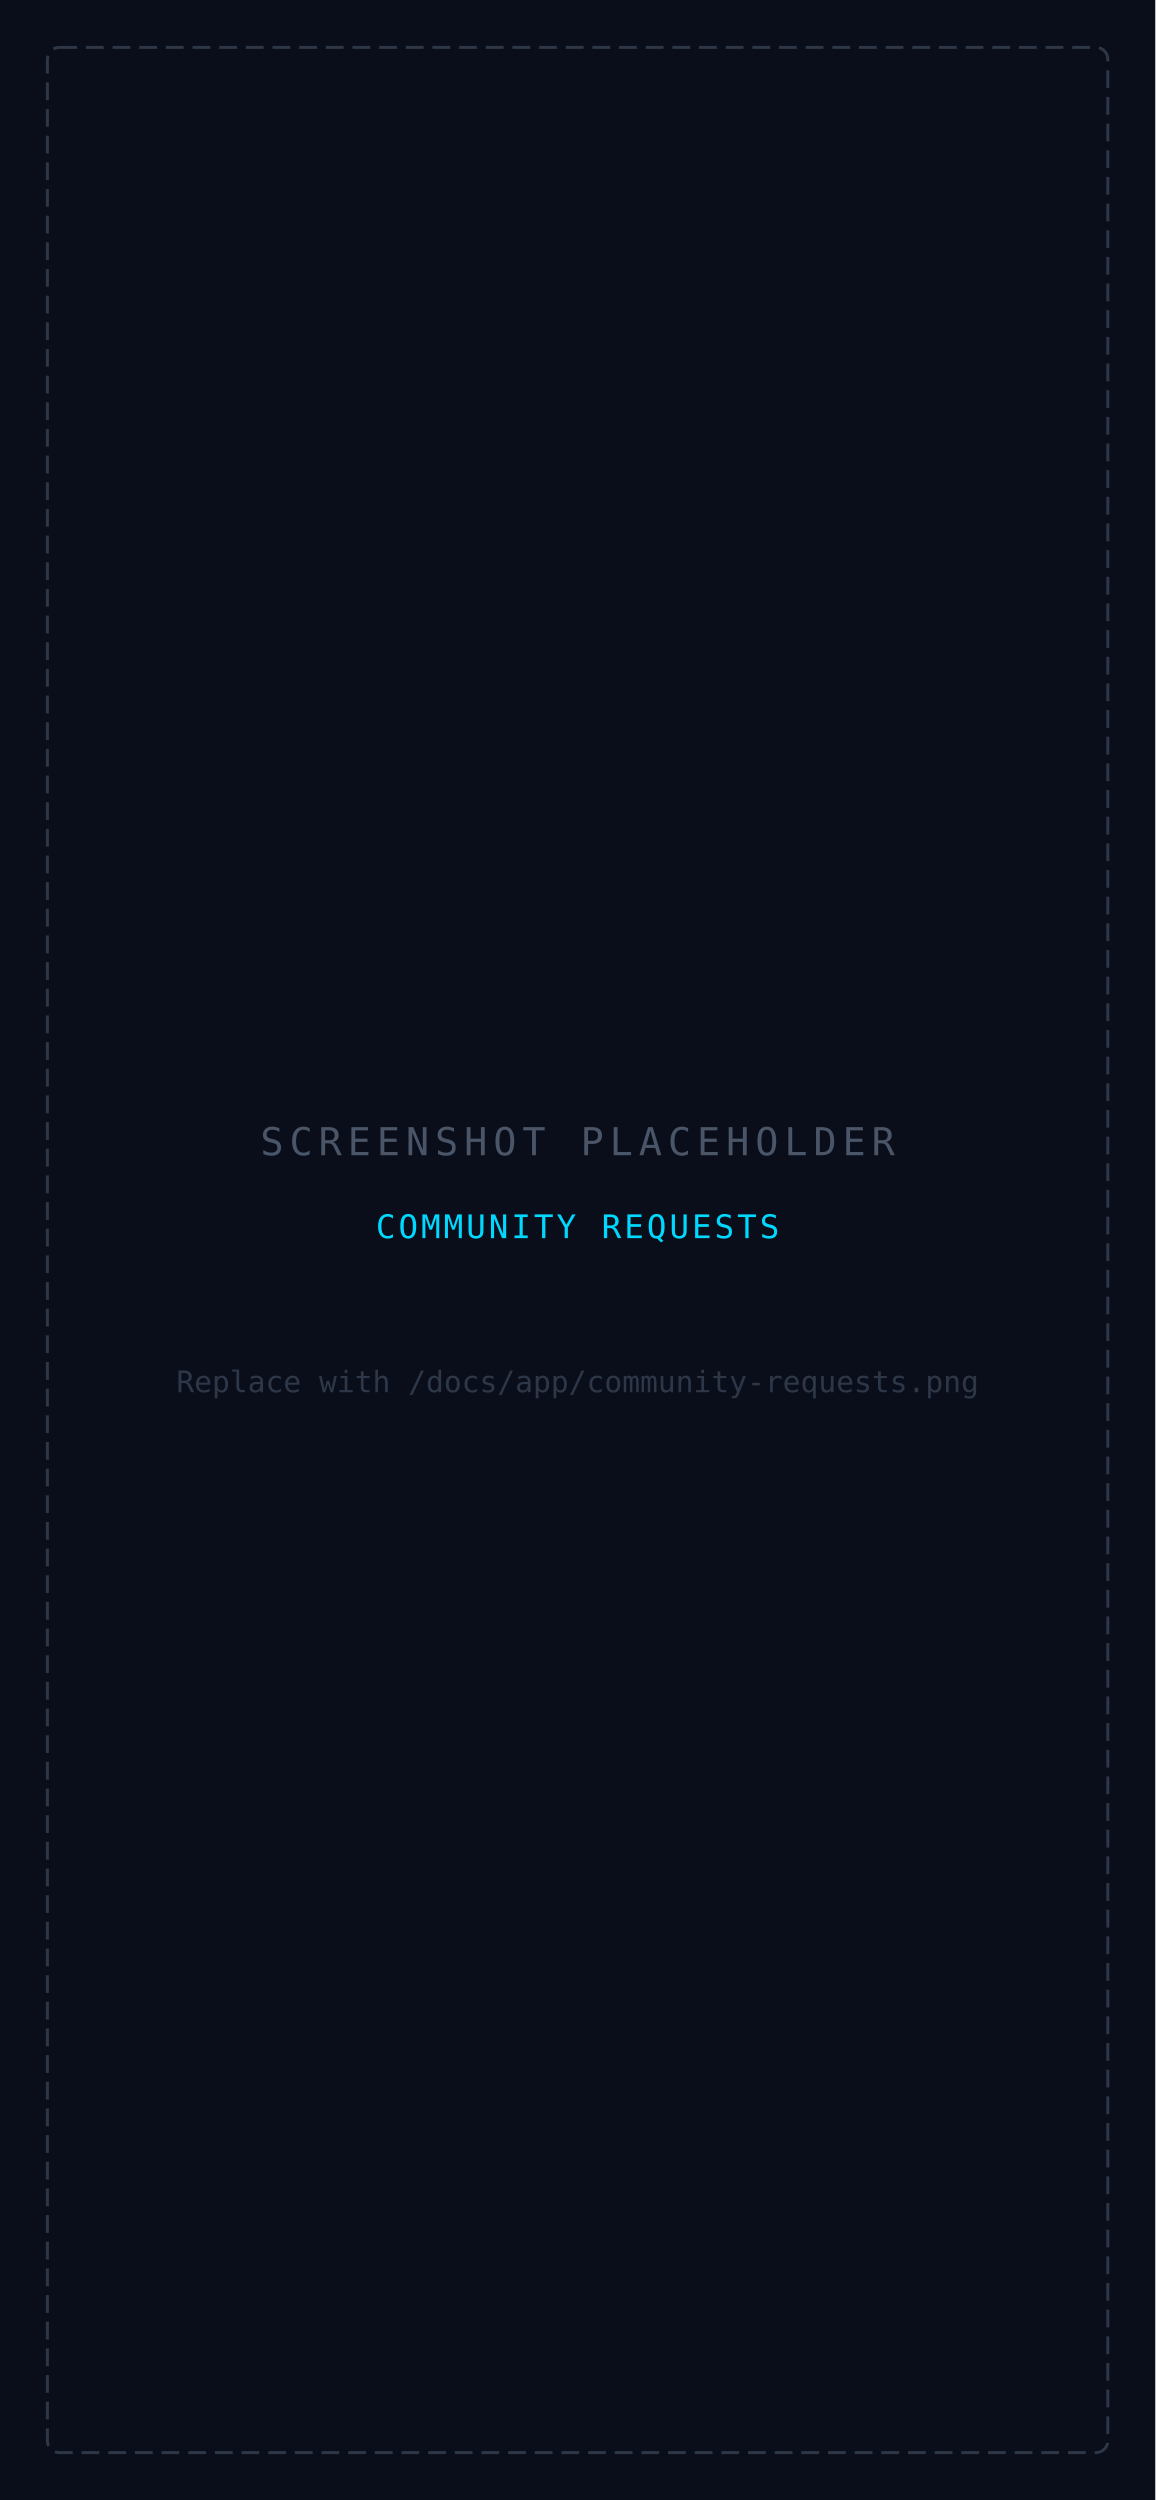
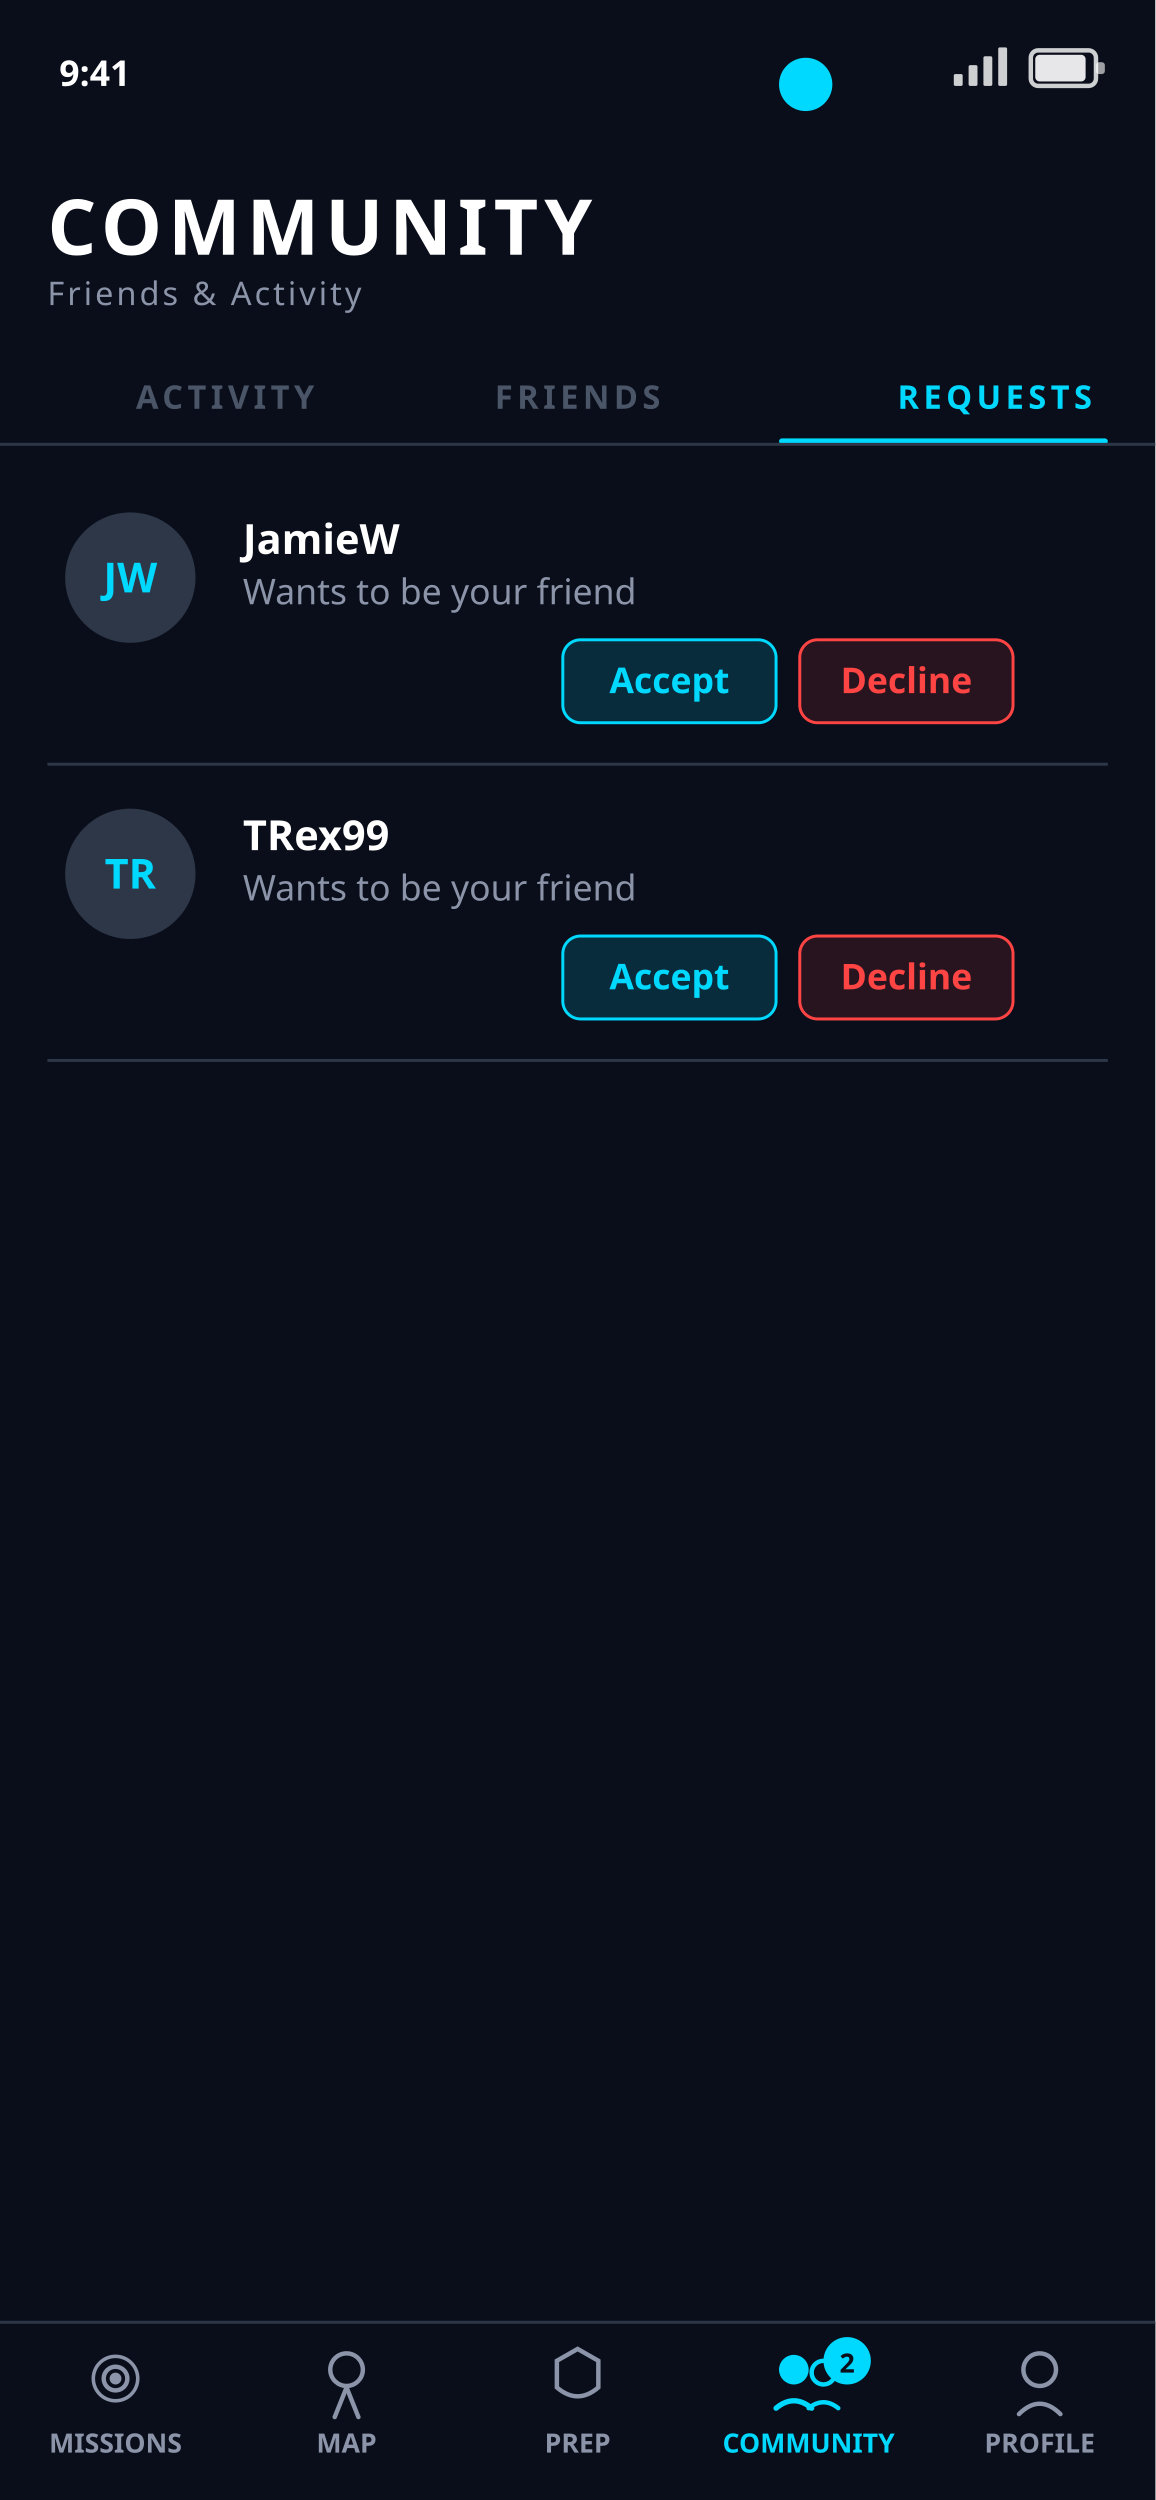
<svg xmlns="http://www.w3.org/2000/svg" width="390" height="844" viewBox="0 0 390 844">
  <rect width="390" height="844" fill="#0A0E1A" />
-   <rect x="16" y="16" width="358" height="812" rx="4" fill="none" stroke="#2D3748" stroke-width="1" stroke-dasharray="6 3" />
-   <text x="195" y="390" text-anchor="middle" font-family="monospace" font-size="13" fill="#4A5568" letter-spacing="2">SCREENSHOT PLACEHOLDER</text>
-   <text x="195" y="418" text-anchor="middle" font-family="monospace" font-size="11" fill="#00D9FF" letter-spacing="1">COMMUNITY REQUESTS</text>
-   <text x="195" y="470" text-anchor="middle" font-family="monospace" font-size="10" fill="#2D3748">Replace with /docs/app/community-requests.png</text>
+   <text x="20" y="29" fill="#FFFFFF" font-size="12" font-family="system-ui,sans-serif" font-weight="600">9:41</text>
+   <rect x="348" y="17" width="22" height="12" rx="2.5" fill="none" stroke="#FFFFFF" stroke-width="1.5" opacity="0.8" />
+   <rect x="370" y="21" width="3" height="4" rx="1" fill="#FFFFFF" opacity="0.6" />
+   <rect x="349.5" y="18.5" width="17" height="9" rx="1.5" fill="#FFFFFF" opacity="0.9" />
+   <rect x="322" y="25" width="3" height="4" rx="0.5" fill="#FFFFFF" opacity="0.8" />
+   <rect x="327" y="22" width="3" height="7" rx="0.5" fill="#FFFFFF" opacity="0.8" />
+   <rect x="332" y="19" width="3" height="10" rx="0.5" fill="#FFFFFF" opacity="0.8" />
+   <rect x="337" y="16" width="3" height="13" rx="0.5" fill="#FFFFFF" opacity="0.8" />
+   <text x="16" y="86" fill="#FFFFFF" font-size="26" font-family="system-ui,sans-serif" font-weight="800" letter-spacing="2">COMMUNITY</text>
+   <text x="16" y="103" fill="#8B94A8" font-size="11" font-family="system-ui,sans-serif" letter-spacing="1">Friends &amp; Activity</text>
+   <text x="76" y="138" fill="#4A5568" font-size="11" font-family="system-ui,sans-serif" font-weight="700" letter-spacing="1.5" text-anchor="middle">ACTIVITY</text>
+   <text x="195" y="138" fill="#4A5568" font-size="11" font-family="system-ui,sans-serif" font-weight="700" letter-spacing="1.5" text-anchor="middle">FRIENDS</text>
+   <text x="303" y="138" fill="#00D9FF" font-size="11" font-family="system-ui,sans-serif" font-weight="700" letter-spacing="1.5">REQUESTS</text>
+   <rect x="263" y="19.5" width="18" height="18" rx="9" fill="#00D9FF" />
+   <text x="272" y="132" fill="#0A0E1A" font-size="10" font-family="system-ui,sans-serif" font-weight="800" text-anchor="middle">2</text>
+   <rect x="263" y="148" width="111" height="2" rx="1" fill="#00D9FF" />
+   <line x1="0" y1="150" x2="390" y2="150" stroke="#2D3748" stroke-width="1" />
+   <circle cx="44" cy="195" r="22" fill="#2D3748" />
+   <text x="44" y="200" fill="#00D9FF" font-size="14" font-family="system-ui,sans-serif" font-weight="700" text-anchor="middle">JW</text>
+   <text x="82" y="187" fill="#FFFFFF" font-size="14" font-family="system-ui,sans-serif" font-weight="700">JamieW</text>
+   <text x="82" y="204" fill="#8B94A8" font-size="12" font-family="system-ui,sans-serif">Wants to be your friend</text>
+   <rect x="190" y="216" width="72" height="28" rx="6" fill="rgba(0,217,255,0.15)" stroke="#00D9FF" stroke-width="1" />
+   <text x="226" y="234" fill="#00D9FF" font-size="12" font-family="system-ui,sans-serif" font-weight="700" text-anchor="middle">Accept</text>
+   <rect x="270" y="216" width="72" height="28" rx="6" fill="rgba(255,68,68,0.12)" stroke="#FF4444" stroke-width="1" />
+   <text x="306" y="234" fill="#FF4444" font-size="12" font-family="system-ui,sans-serif" font-weight="700" text-anchor="middle">Decline</text>
+   <line x1="16" y1="258" x2="374" y2="258" stroke="#2D3748" stroke-width="1" />
+   <circle cx="44" cy="295" r="22" fill="#2D3748" />
+   <text x="44" y="300" fill="#00D9FF" font-size="14" font-family="system-ui,sans-serif" font-weight="700" text-anchor="middle">TR</text>
+   <text x="82" y="287" fill="#FFFFFF" font-size="14" font-family="system-ui,sans-serif" font-weight="700">TRex99</text>
+   <text x="82" y="304" fill="#8B94A8" font-size="12" font-family="system-ui,sans-serif">Wants to be your friend</text>
+   <rect x="190" y="316" width="72" height="28" rx="6" fill="rgba(0,217,255,0.15)" stroke="#00D9FF" stroke-width="1" />
+   <text x="226" y="334" fill="#00D9FF" font-size="12" font-family="system-ui,sans-serif" font-weight="700" text-anchor="middle">Accept</text>
+   <rect x="270" y="316" width="72" height="28" rx="6" fill="rgba(255,68,68,0.12)" stroke="#FF4444" stroke-width="1" />
+   <text x="306" y="334" fill="#FF4444" font-size="12" font-family="system-ui,sans-serif" font-weight="700" text-anchor="middle">Decline</text>
+   <line x1="16" y1="358" x2="374" y2="358" stroke="#2D3748" stroke-width="1" />
+   <rect x="0" y="784" width="390" height="60" fill="#0A0E1A" />
+   <line x1="0" y1="784" x2="390" y2="784" stroke="#2D3748" stroke-width="1" />
+   <circle cx="39" cy="803" r="4" fill="none" stroke="#8B94A8" stroke-width="1.5" />
+   <circle cx="39" cy="803" r="7.5" fill="none" stroke="#8B94A8" stroke-width="1.2" />
+   <circle cx="39" cy="803" r="2" fill="#8B94A8" />
+   <text x="39" y="828" fill="#8B94A8" font-size="9" font-family="system-ui,sans-serif" font-weight="600" text-anchor="middle">MISSIONS</text>
+   <circle cx="117" cy="800" r="5.5" fill="none" stroke="#8B94A8" stroke-width="1.5" />
+   <path d="M117,806 L113,816" stroke="#8B94A8" stroke-width="1.5" stroke-linecap="round" />
+   <path d="M117,806 L121,816" stroke="#8B94A8" stroke-width="1.5" stroke-linecap="round" />
+   <text x="117" y="828" fill="#8B94A8" font-size="9" font-family="system-ui,sans-serif" font-weight="600" text-anchor="middle">MAP</text>
+   <path d="M195,793 L202,797 L202,806 Q195,812 188,806 L188,797 Z" fill="none" stroke="#8B94A8" stroke-width="1.5" />
+   <text x="195" y="828" fill="#8B94A8" font-size="9" font-family="system-ui,sans-serif" font-weight="600" text-anchor="middle">PREP</text>
+   <circle cx="268" cy="800" r="5" fill="#00D9FF" />
+   <path d="M262,813 Q268,808 274,813" fill="none" stroke="#00D9FF" stroke-width="1.8" stroke-linecap="round" />
+   <circle cx="278" cy="801" r="4" fill="none" stroke="#00D9FF" stroke-width="1.5" />
+   <path d="M273,813 Q278,809 283,813" fill="none" stroke="#00D9FF" stroke-width="1.5" stroke-linecap="round" />
+   <rect x="278" y="789" width="16" height="16" rx="8" fill="#00D9FF" />
+   <text x="286" y="801" fill="#0A0E1A" font-size="9" font-family="system-ui,sans-serif" font-weight="800" text-anchor="middle">2</text>
+   <text x="273" y="828" fill="#00D9FF" font-size="9" font-family="system-ui,sans-serif" font-weight="600" text-anchor="middle">COMMUNITY</text>
+   <circle cx="351" cy="800" r="5.5" fill="none" stroke="#8B94A8" stroke-width="1.5" />
+   <path d="M344,815 Q351,808 358,815" fill="none" stroke="#8B94A8" stroke-width="1.5" stroke-linecap="round" />
+   <text x="351" y="828" fill="#8B94A8" font-size="9" font-family="system-ui,sans-serif" font-weight="600" text-anchor="middle">PROFILE</text>
</svg>
